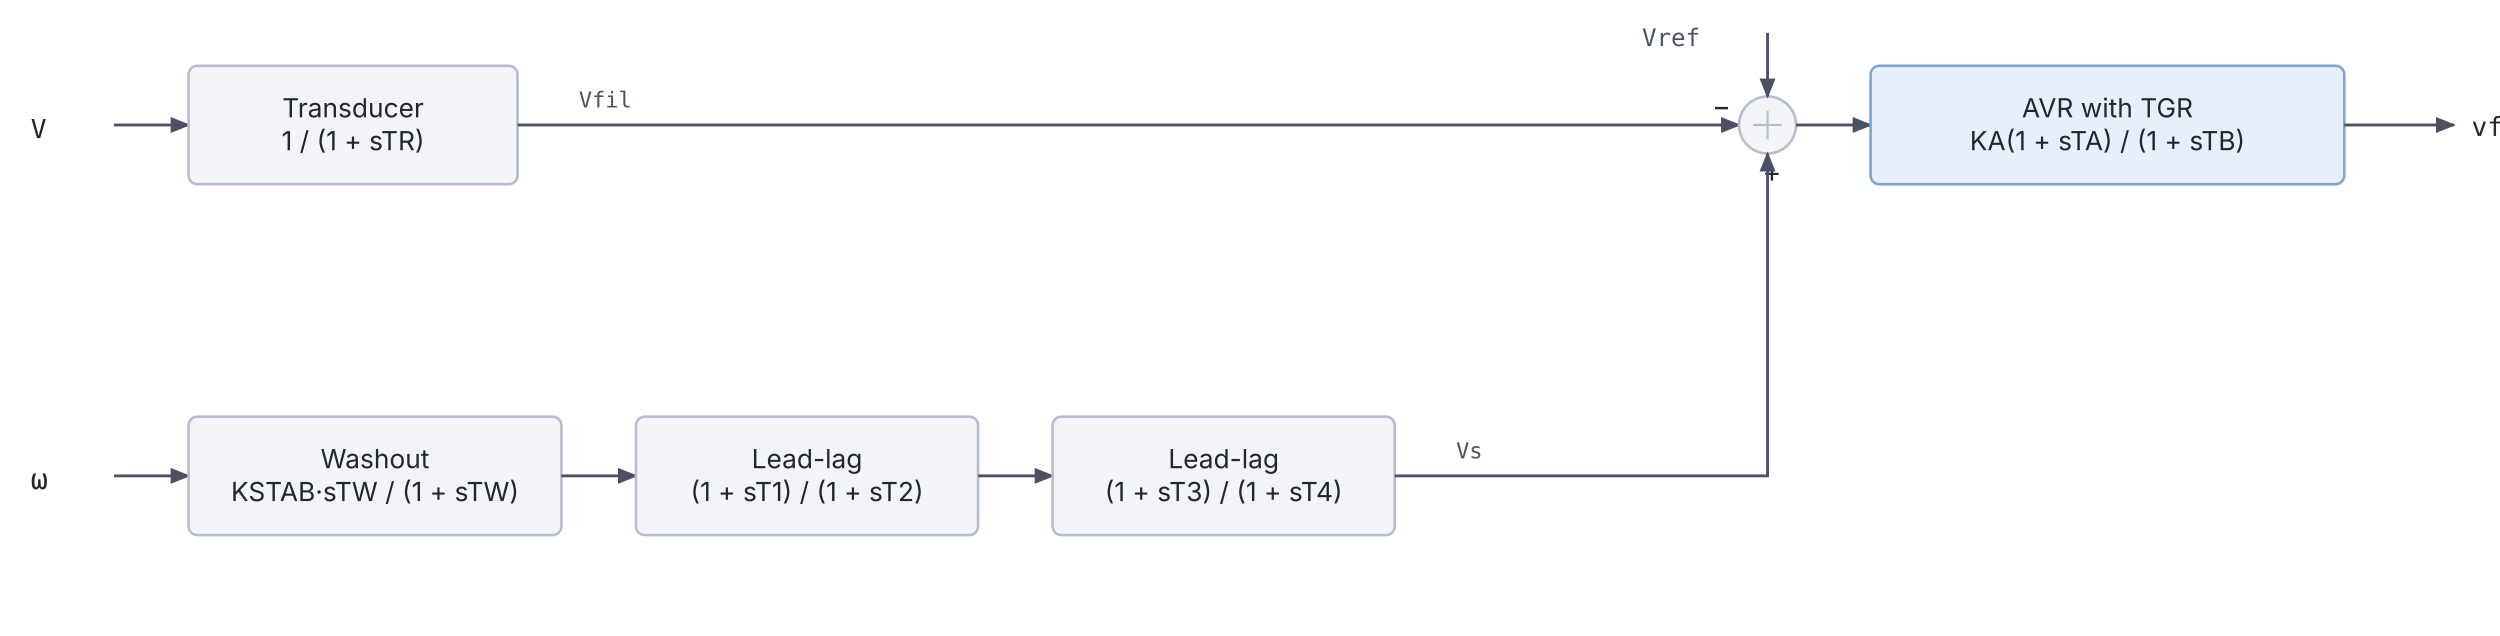
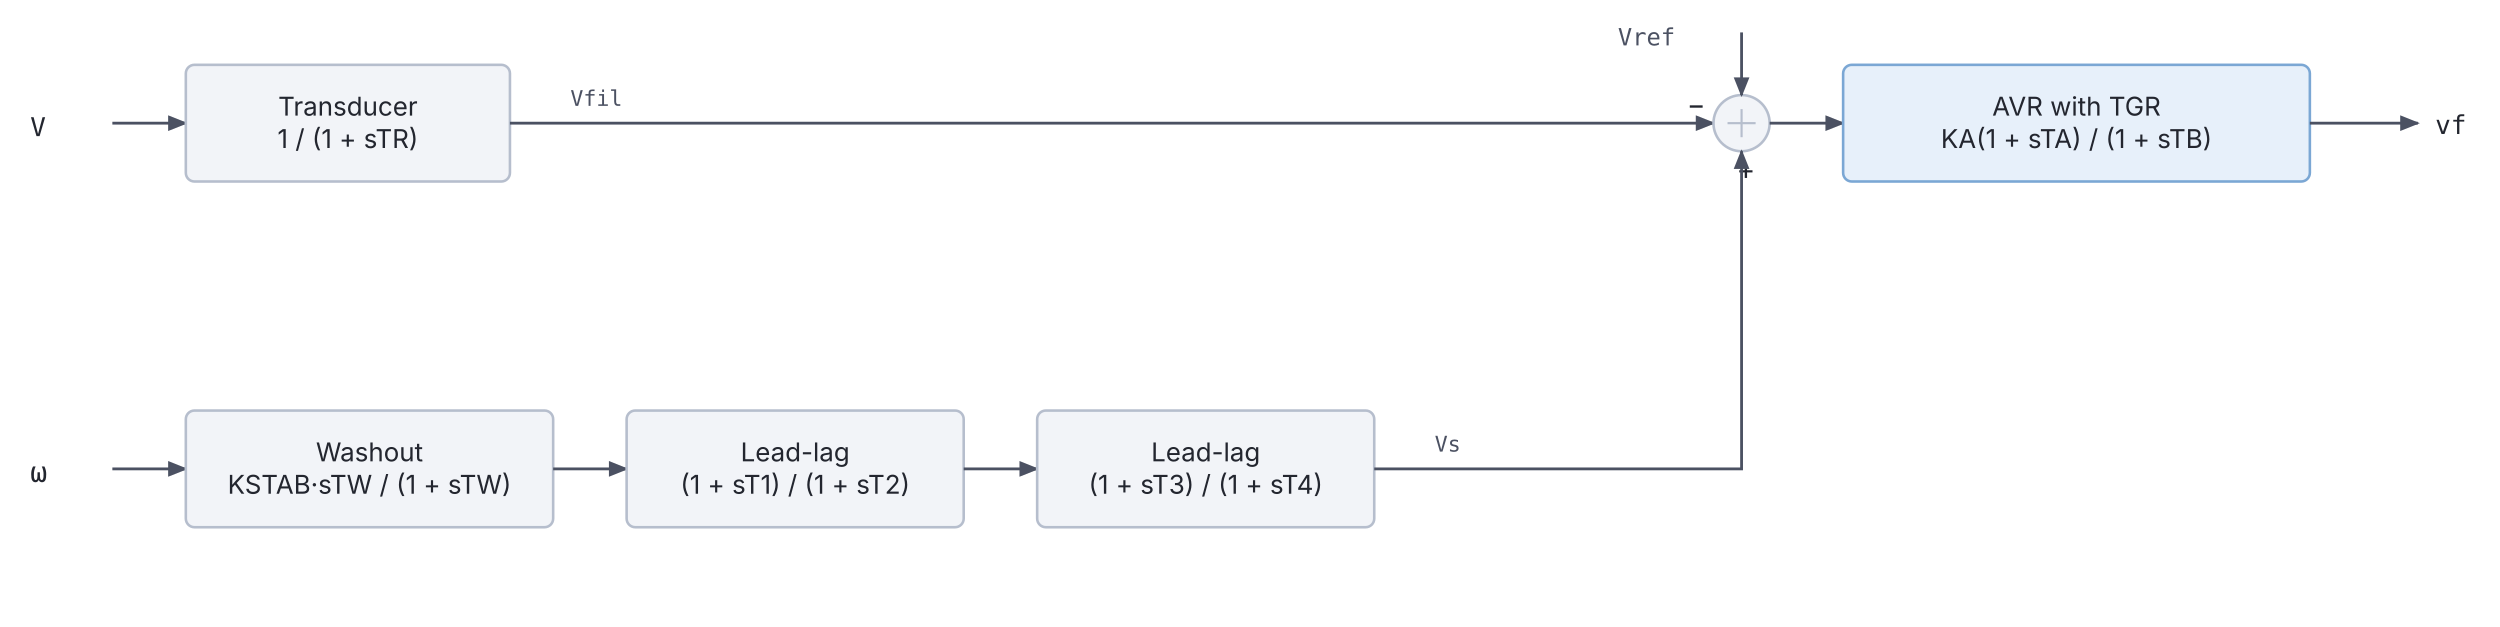
- <svg xmlns="http://www.w3.org/2000/svg" viewBox="0 0 1140 290" width="1140" height="290" role="img">
+ <svg xmlns="http://www.w3.org/2000/svg" viewBox="0 0 1157 290" width="1157" height="290" role="img">
  <defs>
    <marker id="arrow" viewBox="0 0 10 10" refX="9" refY="5" markerWidth="7" markerHeight="7" orient="auto-start-reverse">
      <path d="M 0 1 L 10 5 L 0 9 z" fill="#4b5162" />
    </marker>
  </defs>
  <text x="14" y="63" text-anchor="start" font-family="JetBrains Mono, SFMono-Regular, Menlo, Consolas, monospace" font-size="12" fill="#23262f">V</text>
  <path d="M 52 57.0 L 86 57.0" fill="none" stroke="#4b5162" stroke-width="1.3" marker-end="url(#arrow)" />
  <rect x="86" y="30" width="150" height="54" rx="4" fill="#f2f4f8" stroke="#b6becd" stroke-width="1.2" />
  <text x="161.0" y="53.5" text-anchor="middle" font-family="Inter, -apple-system, Segoe UI, Helvetica, Arial, sans-serif" font-size="12" fill="#23262f">Transducer</text>
  <text x="161.0" y="68.5" text-anchor="middle" font-family="Inter, -apple-system, Segoe UI, Helvetica, Arial, sans-serif" font-size="12" fill="#23262f">1 / (1 + sTR)</text>
  <path d="M 236 57 L 793 57" fill="none" stroke="#4b5162" stroke-width="1.3" marker-end="url(#arrow)" />
  <text x="276" y="49" text-anchor="middle" font-family="JetBrains Mono, SFMono-Regular, Menlo, Consolas, monospace" font-size="10" fill="#4b5162">Vfil</text>
  <circle cx="806" cy="57" r="13" fill="#f2f4f8" stroke="#b6becd" stroke-width="1.2" />
  <path d="M 799.5 57 L 812.5 57 M 806 50.5 L 806 63.5" stroke="#b6becd" stroke-width="1" />
  <text x="785" y="53" text-anchor="middle" font-family="Inter, -apple-system, Segoe UI, Helvetica, Arial, sans-serif" font-size="13" fill="#23262f">−</text>
  <text x="808" y="83" text-anchor="middle" font-family="Inter, -apple-system, Segoe UI, Helvetica, Arial, sans-serif" font-size="13" fill="#23262f">+</text>
  <text x="762" y="21" text-anchor="middle" font-family="JetBrains Mono, SFMono-Regular, Menlo, Consolas, monospace" font-size="11" fill="#4b5162">Vref</text>
  <path d="M 806 15 L 806 44" fill="none" stroke="#4b5162" stroke-width="1.3" marker-end="url(#arrow)" />
  <path d="M 819 57.0 L 853 57.0" fill="none" stroke="#4b5162" stroke-width="1.3" marker-end="url(#arrow)" />
  <rect x="853" y="30" width="216" height="54" rx="4" fill="#e7f0fa" stroke="#7ba7d4" stroke-width="1.2" />
  <text x="961.0" y="53.5" text-anchor="middle" font-family="Inter, -apple-system, Segoe UI, Helvetica, Arial, sans-serif" font-size="12" fill="#23262f">AVR with TGR</text>
  <text x="961.0" y="68.5" text-anchor="middle" font-family="Inter, -apple-system, Segoe UI, Helvetica, Arial, sans-serif" font-size="12" fill="#23262f">KA(1 + sTA) / (1 + sTB)</text>
  <path d="M 1069 57 L 1119 57" fill="none" stroke="#4b5162" stroke-width="1.3" marker-end="url(#arrow)" />
  <text x="1127" y="62" text-anchor="start" font-family="JetBrains Mono, SFMono-Regular, Menlo, Consolas, monospace" font-size="12" fill="#23262f">vf</text>
  <text x="14" y="223" text-anchor="start" font-family="JetBrains Mono, SFMono-Regular, Menlo, Consolas, monospace" font-size="13" fill="#23262f">ω</text>
  <path d="M 52 217.0 L 86 217.0" fill="none" stroke="#4b5162" stroke-width="1.3" marker-end="url(#arrow)" />
  <rect x="86" y="190" width="170" height="54" rx="4" fill="#f2f4f8" stroke="#b6becd" stroke-width="1.2" />
  <text x="171.0" y="213.5" text-anchor="middle" font-family="Inter, -apple-system, Segoe UI, Helvetica, Arial, sans-serif" font-size="12" fill="#23262f">Washout</text>
  <text x="171.0" y="228.5" text-anchor="middle" font-family="Inter, -apple-system, Segoe UI, Helvetica, Arial, sans-serif" font-size="12" fill="#23262f">KSTAB·sTW / (1 + sTW)</text>
  <path d="M 256 217.0 L 290 217.0" fill="none" stroke="#4b5162" stroke-width="1.3" marker-end="url(#arrow)" />
  <rect x="290" y="190" width="156" height="54" rx="4" fill="#f2f4f8" stroke="#b6becd" stroke-width="1.2" />
  <text x="368.0" y="213.5" text-anchor="middle" font-family="Inter, -apple-system, Segoe UI, Helvetica, Arial, sans-serif" font-size="12" fill="#23262f">Lead-lag</text>
  <text x="368.0" y="228.5" text-anchor="middle" font-family="Inter, -apple-system, Segoe UI, Helvetica, Arial, sans-serif" font-size="12" fill="#23262f">(1 + sT1) / (1 + sT2)</text>
  <path d="M 446 217.0 L 480 217.0" fill="none" stroke="#4b5162" stroke-width="1.3" marker-end="url(#arrow)" />
  <rect x="480" y="190" width="156" height="54" rx="4" fill="#f2f4f8" stroke="#b6becd" stroke-width="1.2" />
  <text x="558.0" y="213.5" text-anchor="middle" font-family="Inter, -apple-system, Segoe UI, Helvetica, Arial, sans-serif" font-size="12" fill="#23262f">Lead-lag</text>
  <text x="558.0" y="228.5" text-anchor="middle" font-family="Inter, -apple-system, Segoe UI, Helvetica, Arial, sans-serif" font-size="12" fill="#23262f">(1 + sT3) / (1 + sT4)</text>
  <text x="670" y="209" text-anchor="middle" font-family="JetBrains Mono, SFMono-Regular, Menlo, Consolas, monospace" font-size="10" fill="#4b5162">Vs</text>
  <path d="M 636 217 L 806 217 L 806 70" fill="none" stroke="#4b5162" stroke-width="1.3" marker-end="url(#arrow)" />
</svg>
